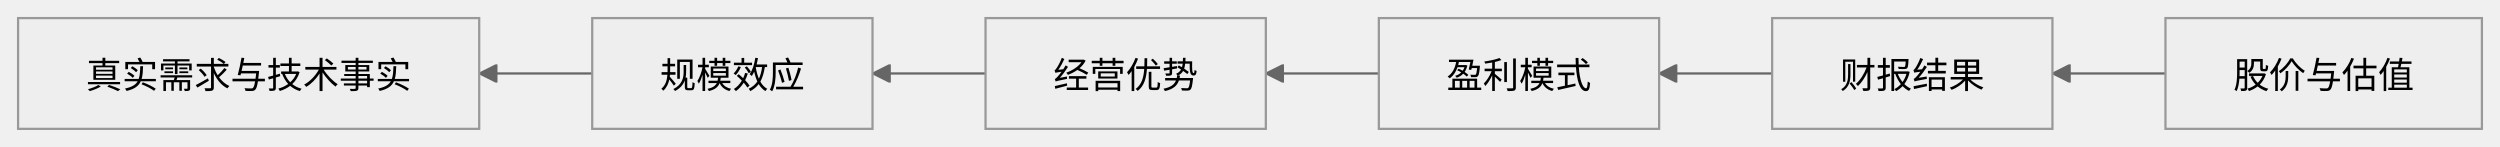
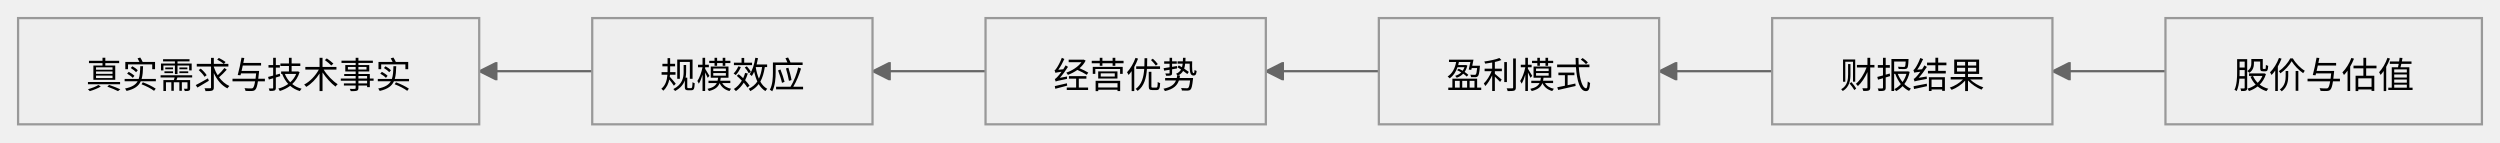
- <svg xmlns="http://www.w3.org/2000/svg" width="1106" height="65" id="my-svg" class="flowchart" style="max-width: 1106px; background-color: white;" viewBox="0 0 1106 65" role="graphics-document document" aria-roledescription="flowchart-v2">
-   <style>#my-svg{font-family:"trebuchet ms",verdana,arial,sans-serif;font-size:16px;fill:#000000;}@keyframes edge-animation-frame{from{stroke-dashoffset:0;}}@keyframes dash{to{stroke-dashoffset:0;}}#my-svg .edge-animation-slow{stroke-dasharray:9,5!important;stroke-dashoffset:900;animation:dash 50s linear infinite;stroke-linecap:round;}#my-svg .edge-animation-fast{stroke-dasharray:9,5!important;stroke-dashoffset:900;animation:dash 20s linear infinite;stroke-linecap:round;}#my-svg .error-icon{fill:#552222;}#my-svg .error-text{fill:#552222;stroke:#552222;}#my-svg .edge-thickness-normal{stroke-width:1px;}#my-svg .edge-thickness-thick{stroke-width:3.5px;}#my-svg .edge-pattern-solid{stroke-dasharray:0;}#my-svg .edge-thickness-invisible{stroke-width:0;fill:none;}#my-svg .edge-pattern-dashed{stroke-dasharray:3;}#my-svg .edge-pattern-dotted{stroke-dasharray:2;}#my-svg .marker{fill:#666;stroke:#666;}#my-svg .marker.cross{stroke:#666;}#my-svg svg{font-family:"trebuchet ms",verdana,arial,sans-serif;font-size:16px;}#my-svg p{margin:0;}#my-svg .label{font-family:"trebuchet ms",verdana,arial,sans-serif;color:#000000;}#my-svg .cluster-label text{fill:#333;}#my-svg .cluster-label span{color:#333;}#my-svg .cluster-label span p{background-color:transparent;}#my-svg .label text,#my-svg span{fill:#000000;color:#000000;}#my-svg .node rect,#my-svg .node circle,#my-svg .node ellipse,#my-svg .node polygon,#my-svg .node path{fill:#eee;stroke:#999;stroke-width:1px;}#my-svg .rough-node .label text,#my-svg .node .label text,#my-svg .image-shape .label,#my-svg .icon-shape .label{text-anchor:middle;}#my-svg .node .katex path{fill:#000;stroke:#000;stroke-width:1px;}#my-svg .rough-node .label,#my-svg .node .label,#my-svg .image-shape .label,#my-svg .icon-shape .label{text-align:center;}#my-svg .node.clickable{cursor:pointer;}#my-svg .root .anchor path{fill:#666!important;stroke-width:0;stroke:#666;}#my-svg .arrowheadPath{fill:#333333;}#my-svg .edgePath .path{stroke:#666;stroke-width:1px;}#my-svg .flowchart-link{stroke:#666;fill:none;}#my-svg .edgeLabel{background-color:white;text-align:center;}#my-svg .edgeLabel p{background-color:white;}#my-svg .edgeLabel rect{opacity:0.5;background-color:white;fill:white;}#my-svg .labelBkg{background-color:rgba(255, 255, 255, 0.5);}#my-svg .cluster rect{fill:hsl(0, 0%, 98.922%);stroke:#707070;stroke-width:1px;}#my-svg .cluster text{fill:#333;}#my-svg .cluster span{color:#333;}#my-svg div.mermaidTooltip{position:absolute;text-align:center;max-width:200px;padding:2px;font-family:"trebuchet ms",verdana,arial,sans-serif;font-size:12px;background:hsl(-160, 0%, 93.333%);border:1px solid #707070;border-radius:2px;pointer-events:none;z-index:100;}#my-svg .flowchartTitleText{text-anchor:middle;font-size:18px;fill:#000000;}#my-svg rect.text{fill:none;stroke-width:0;}#my-svg .icon-shape,#my-svg .image-shape{background-color:white;text-align:center;}#my-svg .icon-shape p,#my-svg .image-shape p{background-color:white;padding:2px;}#my-svg .icon-shape .label rect,#my-svg .image-shape .label rect{opacity:0.5;background-color:white;fill:white;}#my-svg .label-icon{display:inline-block;height:1em;overflow:visible;vertical-align:-0.125em;}#my-svg .node .label-icon path{fill:currentColor;stroke:revert;stroke-width:revert;}#my-svg .node .neo-node{stroke:#999;}#my-svg [data-look="neo"].node rect,#my-svg [data-look="neo"].cluster rect,#my-svg [data-look="neo"].node polygon{stroke:url(#my-svg-gradient);filter:drop-shadow( 1px 2px 2px rgba(185,185,185,1));}#my-svg [data-look="neo"].node path{stroke:url(#my-svg-gradient);stroke-width:1px;}#my-svg [data-look="neo"].node .outer-path{filter:drop-shadow( 1px 2px 2px rgba(185,185,185,1));}#my-svg [data-look="neo"].node .neo-line path{stroke:#999;filter:none;}#my-svg [data-look="neo"].node circle{stroke:url(#my-svg-gradient);filter:drop-shadow( 1px 2px 2px rgba(185,185,185,1));}#my-svg [data-look="neo"].node circle .state-start{fill:#000000;}#my-svg [data-look="neo"].icon-shape .icon{fill:url(#my-svg-gradient);filter:drop-shadow( 1px 2px 2px rgba(185,185,185,1));}#my-svg [data-look="neo"].icon-shape .icon-neo path{stroke:url(#my-svg-gradient);filter:drop-shadow( 1px 2px 2px rgba(185,185,185,1));}#my-svg :root{--mermaid-font-family:"trebuchet ms",verdana,arial,sans-serif;}</style>
+ <svg xmlns="http://www.w3.org/2000/svg" width="1106" height="63" id="my-svg" class="flowchart" style="max-width: 1106px; background-color: white;" viewBox="0 0 1106 63" role="graphics-document document" aria-roledescription="flowchart-v2">
+   <style>#my-svg{font-family:"trebuchet ms",verdana,arial,sans-serif;font-size:16px;fill:#000000;}@keyframes edge-animation-frame{from{stroke-dashoffset:0;}}@keyframes dash{to{stroke-dashoffset:0;}}#my-svg .edge-animation-slow{stroke-dasharray:9,5!important;stroke-dashoffset:900;animation:dash 50s linear infinite;stroke-linecap:round;}#my-svg .edge-animation-fast{stroke-dasharray:9,5!important;stroke-dashoffset:900;animation:dash 20s linear infinite;stroke-linecap:round;}#my-svg .error-icon{fill:#552222;}#my-svg .error-text{fill:#552222;stroke:#552222;}#my-svg .edge-thickness-normal{stroke-width:1px;}#my-svg .edge-thickness-thick{stroke-width:3.5px;}#my-svg .edge-pattern-solid{stroke-dasharray:0;}#my-svg .edge-thickness-invisible{stroke-width:0;fill:none;}#my-svg .edge-pattern-dashed{stroke-dasharray:3;}#my-svg .edge-pattern-dotted{stroke-dasharray:2;}#my-svg .marker{fill:#666;stroke:#666;}#my-svg .marker.cross{stroke:#666;}#my-svg svg{font-family:"trebuchet ms",verdana,arial,sans-serif;font-size:16px;}#my-svg p{margin:0;}#my-svg .label{font-family:"trebuchet ms",verdana,arial,sans-serif;color:#000000;}#my-svg .cluster-label text{fill:#333;}#my-svg .cluster-label span{color:#333;}#my-svg .cluster-label span p{background-color:transparent;}#my-svg .label text,#my-svg span{fill:#000000;color:#000000;}#my-svg .node rect,#my-svg .node circle,#my-svg .node ellipse,#my-svg .node polygon,#my-svg .node path{fill:#eee;stroke:#999;stroke-width:1px;}#my-svg .rough-node .label text,#my-svg .node .label text,#my-svg .image-shape .label,#my-svg .icon-shape .label{text-anchor:middle;}#my-svg .node .katex path{fill:#000;stroke:#000;stroke-width:1px;}#my-svg .rough-node .label,#my-svg .node .label,#my-svg .image-shape .label,#my-svg .icon-shape .label{text-align:center;}#my-svg .node.clickable{cursor:pointer;}#my-svg .root .anchor path{fill:#666!important;stroke-width:0;stroke:#666;}#my-svg .arrowheadPath{fill:#333333;}#my-svg .edgePath .path{stroke:#666;stroke-width:1px;}#my-svg .flowchart-link{stroke:#666;fill:none;}#my-svg .edgeLabel{background-color:white;text-align:center;}#my-svg .edgeLabel p{background-color:white;}#my-svg .edgeLabel rect{opacity:0.5;background-color:white;fill:white;}#my-svg .labelBkg{background-color:rgba(255, 255, 255, 0.5);}#my-svg .cluster rect{fill:hsl(0, 0%, 98.922%);stroke:#707070;stroke-width:1px;}#my-svg .cluster text{fill:#333;}#my-svg .cluster span{color:#333;}#my-svg div.mermaidTooltip{position:absolute;text-align:center;max-width:200px;padding:2px;font-family:"trebuchet ms",verdana,arial,sans-serif;font-size:12px;background:hsl(-160, 0%, 93.333%);border:1px solid #707070;border-radius:2px;pointer-events:none;z-index:100;}#my-svg .flowchartTitleText{text-anchor:middle;font-size:18px;fill:#000000;}#my-svg rect.text{fill:none;stroke-width:0;}#my-svg .icon-shape,#my-svg .image-shape{background-color:white;text-align:center;}#my-svg .icon-shape p,#my-svg .image-shape p{background-color:white;padding:2px;}#my-svg .icon-shape .label rect,#my-svg .image-shape .label rect{opacity:0.5;background-color:white;fill:white;}#my-svg .label-icon{display:inline-block;height:1em;overflow:visible;vertical-align:-0.125em;}#my-svg .node .label-icon path{fill:currentColor;stroke:revert;stroke-width:revert;}#my-svg .node .neo-node{stroke:#999;}#my-svg [data-look="neo"].node rect,#my-svg [data-look="neo"].cluster rect,#my-svg [data-look="neo"].node polygon{stroke:url(#my-svg-gradient);filter:drop-shadow( 1px 2px 2px rgba(185,185,185,1));}#my-svg [data-look="neo"].swimlane.cluster rect{filter:none;}#my-svg [data-look="neo"].node path{stroke:url(#my-svg-gradient);stroke-width:1px;}#my-svg [data-look="neo"].node .outer-path{filter:drop-shadow( 1px 2px 2px rgba(185,185,185,1));}#my-svg [data-look="neo"].node .neo-line path{stroke:#999;filter:none;}#my-svg [data-look="neo"].node circle{stroke:url(#my-svg-gradient);filter:drop-shadow( 1px 2px 2px rgba(185,185,185,1));}#my-svg [data-look="neo"].node circle .state-start{fill:#000000;}#my-svg [data-look="neo"].icon-shape .icon{fill:url(#my-svg-gradient);filter:drop-shadow( 1px 2px 2px rgba(185,185,185,1));}#my-svg [data-look="neo"].icon-shape .icon-neo path{stroke:url(#my-svg-gradient);filter:drop-shadow( 1px 2px 2px rgba(185,185,185,1));}#my-svg :root{--mermaid-font-family:"trebuchet ms",verdana,arial,sans-serif;}</style>
  <g>
    <marker id="my-svg_flowchart-v2-pointEnd" class="marker flowchart-v2" viewBox="0 0 10 10" refX="5" refY="5" markerUnits="userSpaceOnUse" markerWidth="8" markerHeight="8" orient="auto">
      <path d="M 0 0 L 10 5 L 0 10 z" class="arrowMarkerPath" style="stroke-width: 1; stroke-dasharray: 1, 0;" />
    </marker>
    <marker id="my-svg_flowchart-v2-pointStart" class="marker flowchart-v2" viewBox="0 0 10 10" refX="4.5" refY="5" markerUnits="userSpaceOnUse" markerWidth="8" markerHeight="8" orient="auto">
      <path d="M 0 5 L 10 10 L 10 0 z" class="arrowMarkerPath" style="stroke-width: 1; stroke-dasharray: 1, 0;" />
    </marker>
    <marker id="my-svg_flowchart-v2-pointEnd-margin" class="marker flowchart-v2" viewBox="0 0 11.5 14" refX="11.5" refY="7" markerUnits="userSpaceOnUse" markerWidth="10.5" markerHeight="14" orient="auto">
      <path d="M 0 0 L 11.5 7 L 0 14 z" class="arrowMarkerPath" style="stroke-width: 0; stroke-dasharray: 1, 0;" />
    </marker>
    <marker id="my-svg_flowchart-v2-pointStart-margin" class="marker flowchart-v2" viewBox="0 0 11.5 14" refX="1" refY="7" markerUnits="userSpaceOnUse" markerWidth="11.5" markerHeight="14" orient="auto">
      <polygon points="0,7 11.5,14 11.5,0" class="arrowMarkerPath" style="stroke-width: 0; stroke-dasharray: 1, 0;" />
    </marker>
    <marker id="my-svg_flowchart-v2-circleEnd" class="marker flowchart-v2" viewBox="0 0 10 10" refX="11" refY="5" markerUnits="userSpaceOnUse" markerWidth="11" markerHeight="11" orient="auto">
      <circle cx="5" cy="5" r="5" class="arrowMarkerPath" style="stroke-width: 1; stroke-dasharray: 1, 0;" />
    </marker>
    <marker id="my-svg_flowchart-v2-circleStart" class="marker flowchart-v2" viewBox="0 0 10 10" refX="-1" refY="5" markerUnits="userSpaceOnUse" markerWidth="11" markerHeight="11" orient="auto">
      <circle cx="5" cy="5" r="5" class="arrowMarkerPath" style="stroke-width: 1; stroke-dasharray: 1, 0;" />
    </marker>
    <marker id="my-svg_flowchart-v2-circleEnd-margin" class="marker flowchart-v2" viewBox="0 0 10 10" refY="5" refX="12.25" markerUnits="userSpaceOnUse" markerWidth="14" markerHeight="14" orient="auto">
      <circle cx="5" cy="5" r="5" class="arrowMarkerPath" style="stroke-width: 0; stroke-dasharray: 1, 0;" />
    </marker>
    <marker id="my-svg_flowchart-v2-circleStart-margin" class="marker flowchart-v2" viewBox="0 0 10 10" refX="-2" refY="5" markerUnits="userSpaceOnUse" markerWidth="14" markerHeight="14" orient="auto">
      <circle cx="5" cy="5" r="5" class="arrowMarkerPath" style="stroke-width: 0; stroke-dasharray: 1, 0;" />
    </marker>
    <marker id="my-svg_flowchart-v2-crossEnd" class="marker cross flowchart-v2" viewBox="0 0 11 11" refX="12" refY="5.2" markerUnits="userSpaceOnUse" markerWidth="11" markerHeight="11" orient="auto">
      <path d="M 1,1 l 9,9 M 10,1 l -9,9" class="arrowMarkerPath" style="stroke-width: 2; stroke-dasharray: 1, 0;" />
    </marker>
    <marker id="my-svg_flowchart-v2-crossStart" class="marker cross flowchart-v2" viewBox="0 0 11 11" refX="-1" refY="5.2" markerUnits="userSpaceOnUse" markerWidth="11" markerHeight="11" orient="auto">
      <path d="M 1,1 l 9,9 M 10,1 l -9,9" class="arrowMarkerPath" style="stroke-width: 2; stroke-dasharray: 1, 0;" />
    </marker>
    <marker id="my-svg_flowchart-v2-crossEnd-margin" class="marker cross flowchart-v2" viewBox="0 0 15 15" refX="17.7" refY="7.5" markerUnits="userSpaceOnUse" markerWidth="12" markerHeight="12" orient="auto">
      <path d="M 1,1 L 14,14 M 1,14 L 14,1" class="arrowMarkerPath" style="stroke-width: 2.5;" />
    </marker>
    <marker id="my-svg_flowchart-v2-crossStart-margin" class="marker cross flowchart-v2" viewBox="0 0 15 15" refX="-3.5" refY="7.5" markerUnits="userSpaceOnUse" markerWidth="12" markerHeight="12" orient="auto">
      <path d="M 1,1 L 14,14 M 1,14 L 14,1" class="arrowMarkerPath" style="stroke-width: 2.5; stroke-dasharray: 1, 0;" />
    </marker>
    <g class="root">
      <g class="clusters" />
      <g class="edgePaths">
-         <path d="M958,32.5L953.833,32.5C949.667,32.5,941.333,32.5,933.667,32.5C926,32.5,919,32.5,915.5,32.5L912,32.5" id="my-svg-L_A_B_0" class="edge-thickness-normal edge-pattern-solid edge-thickness-normal edge-pattern-solid flowchart-link" style=";" data-edge="true" data-et="edge" data-id="L_A_B_0" data-points="W3sieCI6OTU4LCJ5IjozMi41fSx7IngiOjkzMywieSI6MzIuNX0seyJ4Ijo5MDgsInkiOjMyLjV9XQ==" data-look="classic" marker-end="url(#my-svg_flowchart-v2-pointEnd)" />
-         <path d="M784,32.5L779.833,32.5C775.667,32.5,767.333,32.5,759.667,32.5C752,32.5,745,32.5,741.5,32.5L738,32.5" id="my-svg-L_B_C_0" class="edge-thickness-normal edge-pattern-solid edge-thickness-normal edge-pattern-solid flowchart-link" style=";" data-edge="true" data-et="edge" data-id="L_B_C_0" data-points="W3sieCI6Nzg0LCJ5IjozMi41fSx7IngiOjc1OSwieSI6MzIuNX0seyJ4Ijo3MzQsInkiOjMyLjV9XQ==" data-look="classic" marker-end="url(#my-svg_flowchart-v2-pointEnd)" />
-         <path d="M610,32.5L605.833,32.5C601.667,32.5,593.333,32.5,585.667,32.5C578,32.5,571,32.5,567.5,32.5L564,32.5" id="my-svg-L_C_D_0" class="edge-thickness-normal edge-pattern-solid edge-thickness-normal edge-pattern-solid flowchart-link" style=";" data-edge="true" data-et="edge" data-id="L_C_D_0" data-points="W3sieCI6NjEwLCJ5IjozMi41fSx7IngiOjU4NSwieSI6MzIuNX0seyJ4Ijo1NjAsInkiOjMyLjV9XQ==" data-look="classic" marker-end="url(#my-svg_flowchart-v2-pointEnd)" />
-         <path d="M436,32.5L431.833,32.5C427.667,32.5,419.333,32.5,411.667,32.5C404,32.5,397,32.5,393.5,32.5L390,32.5" id="my-svg-L_D_E_0" class="edge-thickness-normal edge-pattern-solid edge-thickness-normal edge-pattern-solid flowchart-link" style=";" data-edge="true" data-et="edge" data-id="L_D_E_0" data-points="W3sieCI6NDM2LCJ5IjozMi41fSx7IngiOjQxMSwieSI6MzIuNX0seyJ4IjozODYsInkiOjMyLjV9XQ==" data-look="classic" marker-end="url(#my-svg_flowchart-v2-pointEnd)" />
-         <path d="M262,32.5L257.833,32.5C253.667,32.5,245.333,32.5,237.667,32.5C230,32.5,223,32.5,219.5,32.5L216,32.5" id="my-svg-L_E_F_0" class="edge-thickness-normal edge-pattern-solid edge-thickness-normal edge-pattern-solid flowchart-link" style=";" data-edge="true" data-et="edge" data-id="L_E_F_0" data-points="W3sieCI6MjYyLCJ5IjozMi41fSx7IngiOjIzNywieSI6MzIuNX0seyJ4IjoyMTIsInkiOjMyLjV9XQ==" data-look="classic" marker-end="url(#my-svg_flowchart-v2-pointEnd)" />
+         <path d="M958,31.5L953.833,31.5C949.667,31.5,941.333,31.5,933.667,31.5C926,31.5,919,31.5,915.5,31.5L912,31.5" id="my-svg-L_A_B_0" class="edge-thickness-normal edge-pattern-solid edge-thickness-normal edge-pattern-solid flowchart-link" style=";" data-edge="true" data-et="edge" data-id="L_A_B_0" data-points="W3sieCI6OTU4LCJ5IjozMS41fSx7IngiOjkzMywieSI6MzEuNX0seyJ4Ijo5MDgsInkiOjMxLjV9XQ==" data-look="classic" marker-end="url(#my-svg_flowchart-v2-pointEnd)" />
+         <path d="M784,31.5L779.833,31.5C775.667,31.5,767.333,31.5,759.667,31.5C752,31.5,745,31.5,741.5,31.5L738,31.5" id="my-svg-L_B_C_0" class="edge-thickness-normal edge-pattern-solid edge-thickness-normal edge-pattern-solid flowchart-link" style=";" data-edge="true" data-et="edge" data-id="L_B_C_0" data-points="W3sieCI6Nzg0LCJ5IjozMS41fSx7IngiOjc1OSwieSI6MzEuNX0seyJ4Ijo3MzQsInkiOjMxLjV9XQ==" data-look="classic" marker-end="url(#my-svg_flowchart-v2-pointEnd)" />
+         <path d="M610,31.5L605.833,31.5C601.667,31.5,593.333,31.5,585.667,31.5C578,31.5,571,31.5,567.5,31.5L564,31.5" id="my-svg-L_C_D_0" class="edge-thickness-normal edge-pattern-solid edge-thickness-normal edge-pattern-solid flowchart-link" style=";" data-edge="true" data-et="edge" data-id="L_C_D_0" data-points="W3sieCI6NjEwLCJ5IjozMS41fSx7IngiOjU4NSwieSI6MzEuNX0seyJ4Ijo1NjAsInkiOjMxLjV9XQ==" data-look="classic" marker-end="url(#my-svg_flowchart-v2-pointEnd)" />
+         <path d="M436,31.5L431.833,31.5C427.667,31.5,419.333,31.5,411.667,31.5C404,31.5,397,31.5,393.5,31.5L390,31.5" id="my-svg-L_D_E_0" class="edge-thickness-normal edge-pattern-solid edge-thickness-normal edge-pattern-solid flowchart-link" style=";" data-edge="true" data-et="edge" data-id="L_D_E_0" data-points="W3sieCI6NDM2LCJ5IjozMS41fSx7IngiOjQxMSwieSI6MzEuNX0seyJ4IjozODYsInkiOjMxLjV9XQ==" data-look="classic" marker-end="url(#my-svg_flowchart-v2-pointEnd)" />
+         <path d="M262,31.5L257.833,31.5C253.667,31.5,245.333,31.5,237.667,31.5C230,31.5,223,31.5,219.5,31.5L216,31.5" id="my-svg-L_E_F_0" class="edge-thickness-normal edge-pattern-solid edge-thickness-normal edge-pattern-solid flowchart-link" style=";" data-edge="true" data-et="edge" data-id="L_E_F_0" data-points="W3sieCI6MjYyLCJ5IjozMS41fSx7IngiOjIzNywieSI6MzEuNX0seyJ4IjoyMTIsInkiOjMxLjV9XQ==" data-look="classic" marker-end="url(#my-svg_flowchart-v2-pointEnd)" />
      </g>
      <g class="edgeLabels">
        <g class="edgeLabel">
          <g class="label" data-id="L_A_B_0" transform="translate(0, 0)">
            <text y="-10.1" text-anchor="middle">
              <tspan class="text-outer-tspan row" x="0" y="-0.1em" dy="1.1em" text-anchor="middle" />
            </text>
          </g>
        </g>
        <g>
          <rect class="background" style="stroke: none" />
        </g>
        <g class="edgeLabel">
          <g class="label" data-id="L_B_C_0" transform="translate(0, 0)">
            <text y="-10.1" text-anchor="middle">
              <tspan class="text-outer-tspan row" x="0" y="-0.1em" dy="1.1em" text-anchor="middle" />
            </text>
          </g>
        </g>
        <g>
          <rect class="background" style="stroke: none" />
        </g>
        <g class="edgeLabel">
          <g class="label" data-id="L_C_D_0" transform="translate(0, 0)">
            <text y="-10.1" text-anchor="middle">
              <tspan class="text-outer-tspan row" x="0" y="-0.1em" dy="1.1em" text-anchor="middle" />
            </text>
          </g>
        </g>
        <g>
          <rect class="background" style="stroke: none" />
        </g>
        <g class="edgeLabel">
          <g class="label" data-id="L_D_E_0" transform="translate(0, 0)">
            <text y="-10.1" text-anchor="middle">
              <tspan class="text-outer-tspan row" x="0" y="-0.1em" dy="1.1em" text-anchor="middle" />
            </text>
          </g>
        </g>
        <g>
          <rect class="background" style="stroke: none" />
        </g>
        <g class="edgeLabel">
          <g class="label" data-id="L_E_F_0" transform="translate(0, 0)">
            <text y="-10.1" text-anchor="middle">
              <tspan class="text-outer-tspan row" x="0" y="-0.1em" dy="1.1em" text-anchor="middle" />
            </text>
          </g>
        </g>
        <g>
          <rect class="background" style="stroke: none" />
        </g>
      </g>
      <g class="nodes">
-         <g class="node default" id="my-svg-flowchart-A-0" data-look="classic" transform="translate(1028, 32.5)">
-           <rect class="basic label-container" style="" x="-70" y="-24.5" width="140" height="49" />
-           <g class="label" style="" transform="translate(0, -9.5)">
+         <g class="node default" id="my-svg-flowchart-A-0" data-look="classic" transform="translate(1028, 31.5)">
+           <rect class="basic label-container" style="" x="-70" y="-23.5" width="140" height="47" />
+           <g class="label" style="" transform="translate(0, -8.5)">
            <rect />
            <g>
              <rect class="background" style="stroke: none" />
              <text y="-10.1" style="">
                <tspan class="text-outer-tspan row" x="0" y="-0.1em" dy="1.1em">
                  <tspan font-style="normal" class="text-inner-tspan" font-weight="normal">股价与估值</tspan>
                </tspan>
              </text>
            </g>
          </g>
        </g>
-         <g class="node default" id="my-svg-flowchart-B-1" data-look="classic" transform="translate(846, 32.5)">
-           <rect class="basic label-container" style="" x="-62" y="-24.5" width="124" height="49" />
-           <g class="label" style="" transform="translate(0, -9.5)">
+         <g class="node default" id="my-svg-flowchart-B-1" data-look="classic" transform="translate(846, 31.5)">
+           <rect class="basic label-container" style="" x="-62" y="-23.5" width="124" height="47" />
+           <g class="label" style="" transform="translate(0, -8.5)">
            <rect />
            <g>
              <rect class="background" style="stroke: none" />
              <text y="-10.1" style="">
                <tspan class="text-outer-tspan row" x="0" y="-0.1em" dy="1.1em">
                  <tspan font-style="normal" class="text-inner-tspan" font-weight="normal">财报结果</tspan>
                </tspan>
              </text>
            </g>
          </g>
        </g>
-         <g class="node default" id="my-svg-flowchart-C-2" data-look="classic" transform="translate(672, 32.5)">
-           <rect class="basic label-container" style="" x="-62" y="-24.5" width="124" height="49" />
-           <g class="label" style="" transform="translate(0, -9.5)">
+         <g class="node default" id="my-svg-flowchart-C-2" data-look="classic" transform="translate(672, 31.5)">
+           <rect class="basic label-container" style="" x="-62" y="-23.5" width="124" height="47" />
+           <g class="label" style="" transform="translate(0, -8.5)">
            <rect />
            <g>
              <rect class="background" style="stroke: none" />
              <text y="-10.1" style="">
                <tspan class="text-outer-tspan row" x="0" y="-0.1em" dy="1.1em">
                  <tspan font-style="normal" class="text-inner-tspan" font-weight="normal">盈利模式</tspan>
                </tspan>
              </text>
            </g>
          </g>
        </g>
-         <g class="node default" id="my-svg-flowchart-D-3" data-look="classic" transform="translate(498, 32.5)">
-           <rect class="basic label-container" style="" x="-62" y="-24.5" width="124" height="49" />
-           <g class="label" style="" transform="translate(0, -9.5)">
+         <g class="node default" id="my-svg-flowchart-D-3" data-look="classic" transform="translate(498, 31.5)">
+           <rect class="basic label-container" style="" x="-62" y="-23.5" width="124" height="47" />
+           <g class="label" style="" transform="translate(0, -8.5)">
            <rect />
            <g>
              <rect class="background" style="stroke: none" />
              <text y="-10.1" style="">
                <tspan class="text-outer-tspan row" x="0" y="-0.1em" dy="1.1em">
                  <tspan font-style="normal" class="text-inner-tspan" font-weight="normal">经营优势</tspan>
                </tspan>
              </text>
            </g>
          </g>
        </g>
-         <g class="node default" id="my-svg-flowchart-E-4" data-look="classic" transform="translate(324, 32.5)">
-           <rect class="basic label-container" style="" x="-62" y="-24.5" width="124" height="49" />
-           <g class="label" style="" transform="translate(0, -9.5)">
+         <g class="node default" id="my-svg-flowchart-E-4" data-look="classic" transform="translate(324, 31.5)">
+           <rect class="basic label-container" style="" x="-62" y="-23.5" width="124" height="47" />
+           <g class="label" style="" transform="translate(0, -8.5)">
            <rect />
            <g>
              <rect class="background" style="stroke: none" />
              <text y="-10.1" style="">
                <tspan class="text-outer-tspan row" x="0" y="-0.1em" dy="1.1em">
                  <tspan font-style="normal" class="text-inner-tspan" font-weight="normal">规模效应</tspan>
                </tspan>
              </text>
            </g>
          </g>
        </g>
-         <g class="node default" id="my-svg-flowchart-F-5" data-look="classic" transform="translate(110, 32.5)">
-           <rect class="basic label-container" style="" x="-102" y="-24.5" width="204" height="49" />
-           <g class="label" style="" transform="translate(0, -9.5)">
+         <g class="node default" id="my-svg-flowchart-F-5" data-look="classic" transform="translate(110, 31.5)">
+           <rect class="basic label-container" style="" x="-102" y="-23.5" width="204" height="47" />
+           <g class="label" style="" transform="translate(0, -8.5)">
            <rect />
            <g>
              <rect class="background" style="stroke: none" />
              <text y="-10.1" style="">
                <tspan class="text-outer-tspan row" x="0" y="-0.1em" dy="1.1em">
                  <tspan font-style="normal" class="text-inner-tspan" font-weight="normal">真实需求与技术事实</tspan>
                </tspan>
              </text>
            </g>
          </g>
        </g>
      </g>
    </g>
  </g>
  <defs>
    <filter id="my-svg-drop-shadow" height="130%" width="130%">
      <feDropShadow dx="4" dy="4" stdDeviation="0" flood-opacity="0.06" flood-color="#000000" />
    </filter>
  </defs>
  <defs>
    <filter id="my-svg-drop-shadow-small" height="150%" width="150%">
      <feDropShadow dx="2" dy="2" stdDeviation="0" flood-opacity="0.06" flood-color="#000000" />
    </filter>
  </defs>
  <linearGradient id="my-svg-gradient" gradientUnits="objectBoundingBox" x1="0%" y1="0%" x2="100%" y2="0%">
    <stop offset="0%" stop-color="hsl(0, 0%, 83.333%)" stop-opacity="1" />
    <stop offset="100%" stop-color="hsl(0, 0%, 88.922%)" stop-opacity="1" />
  </linearGradient>
</svg>
